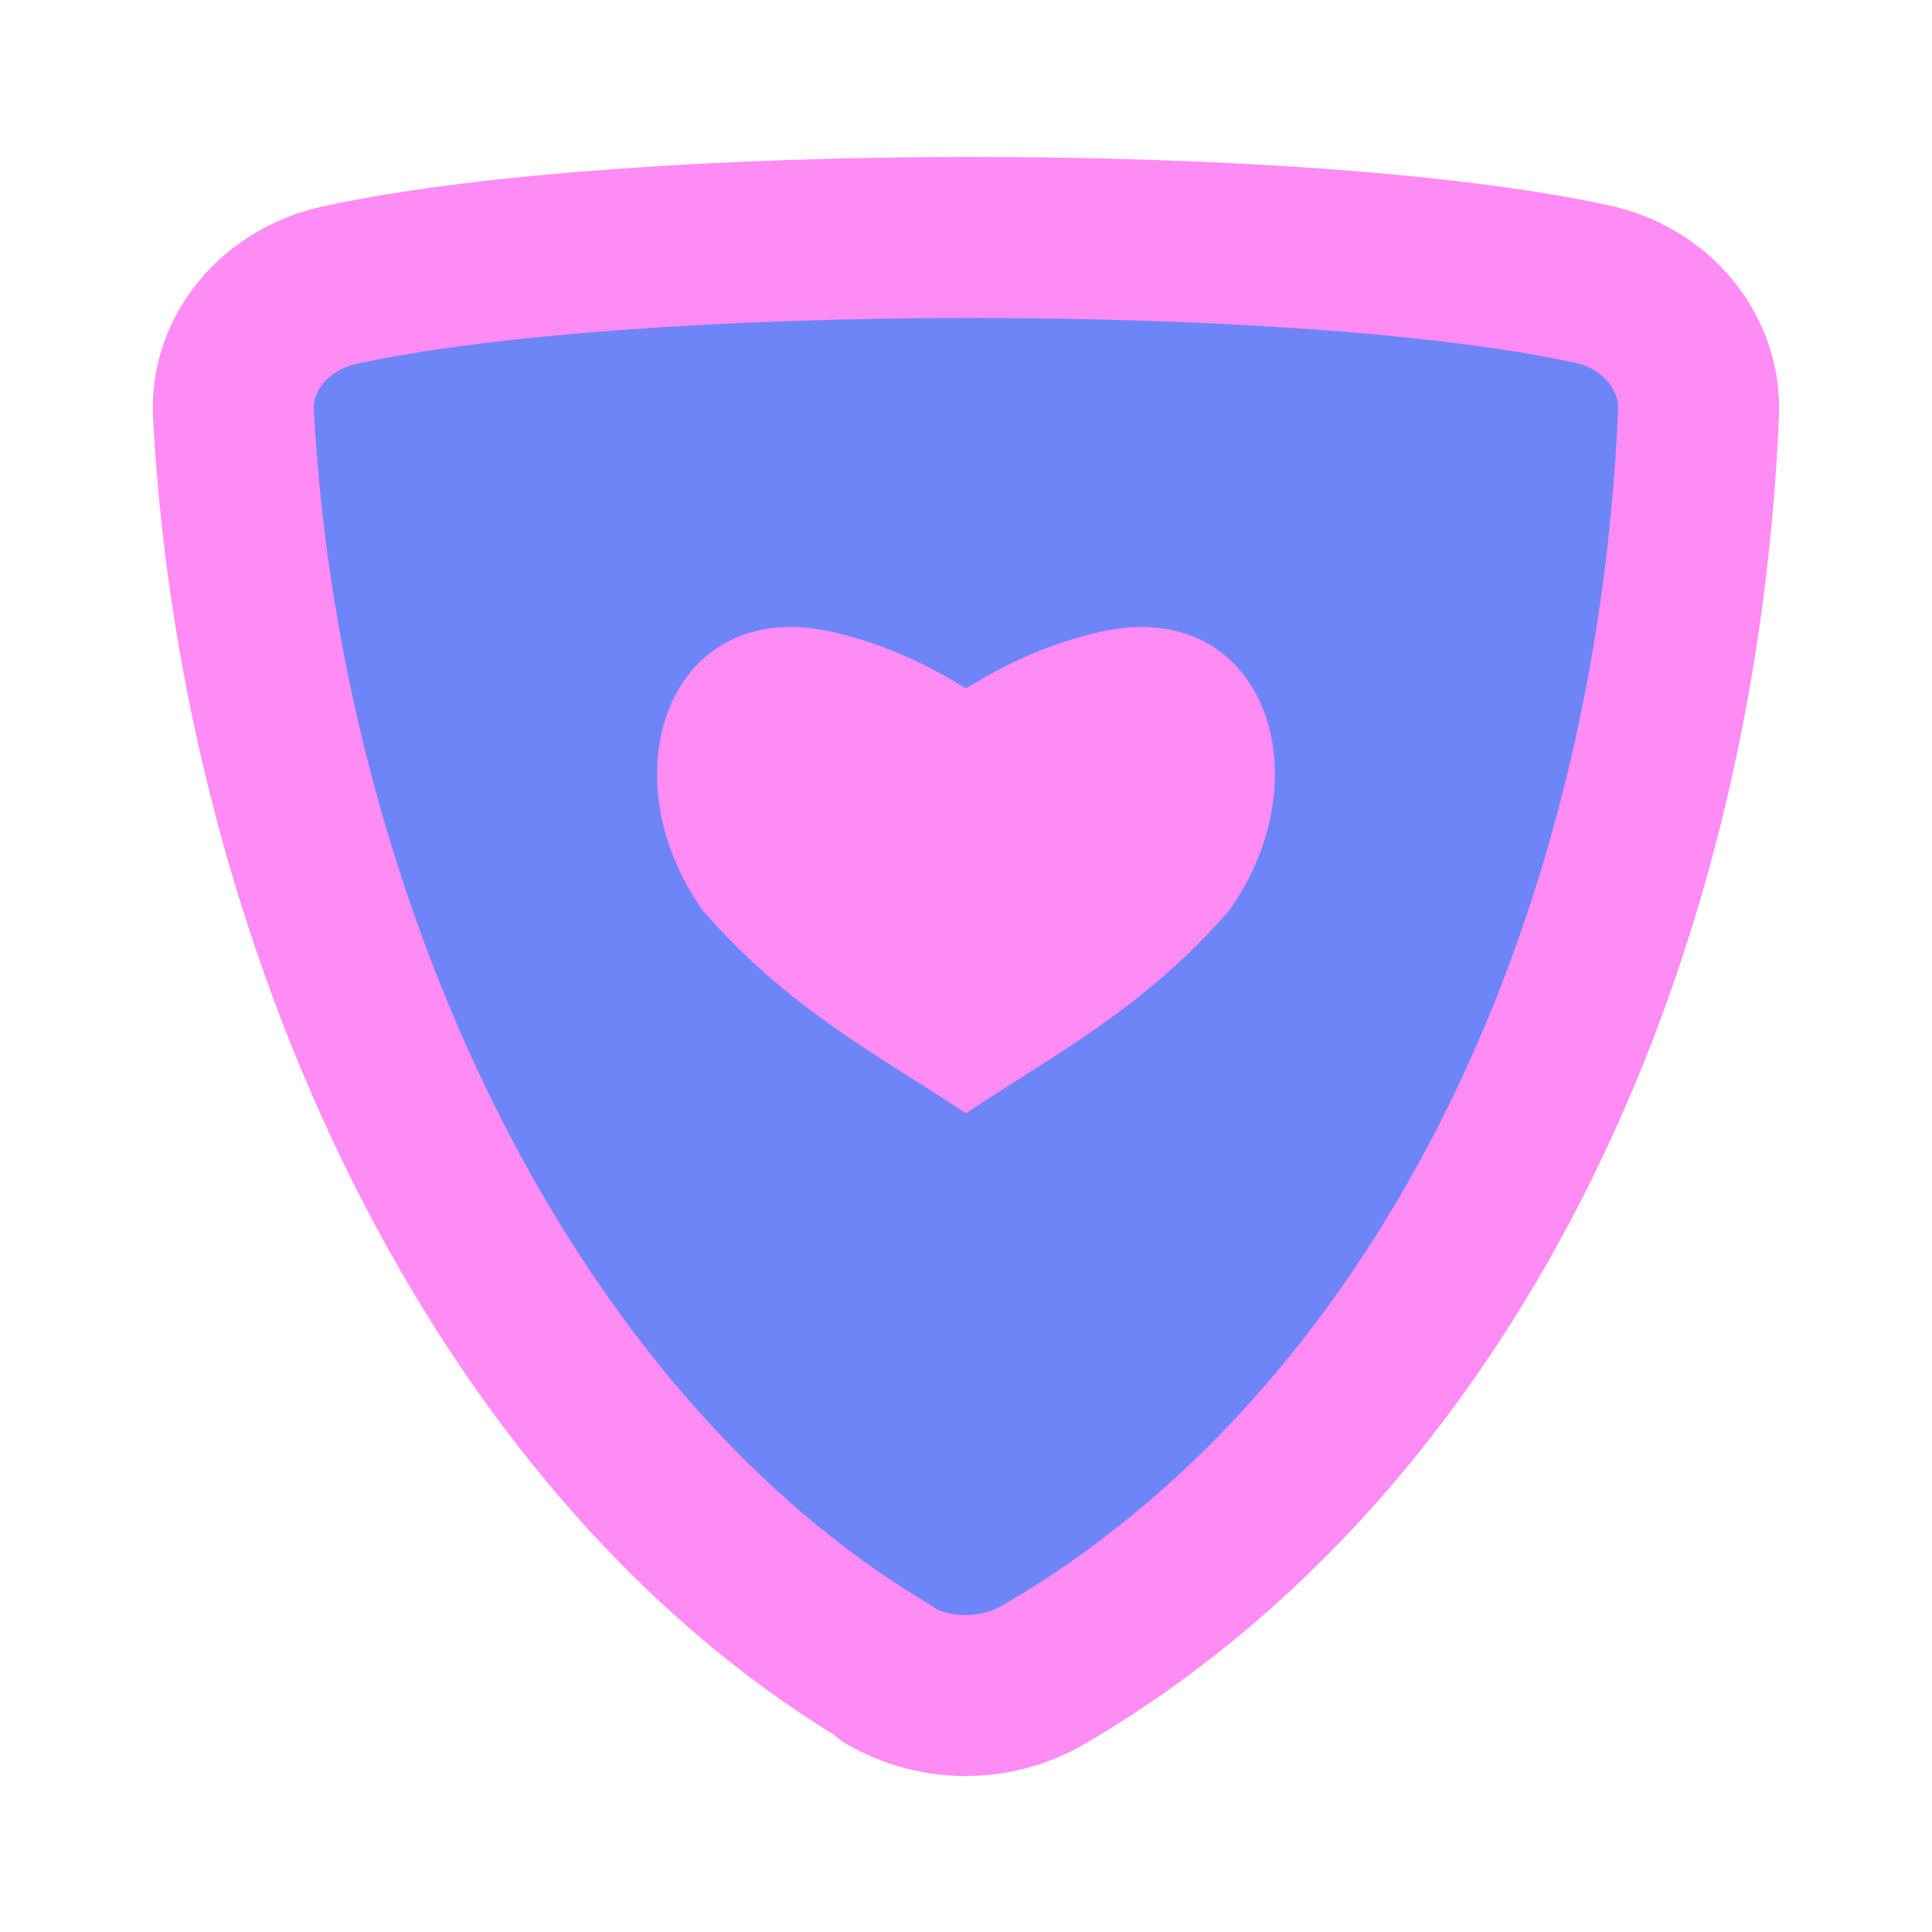
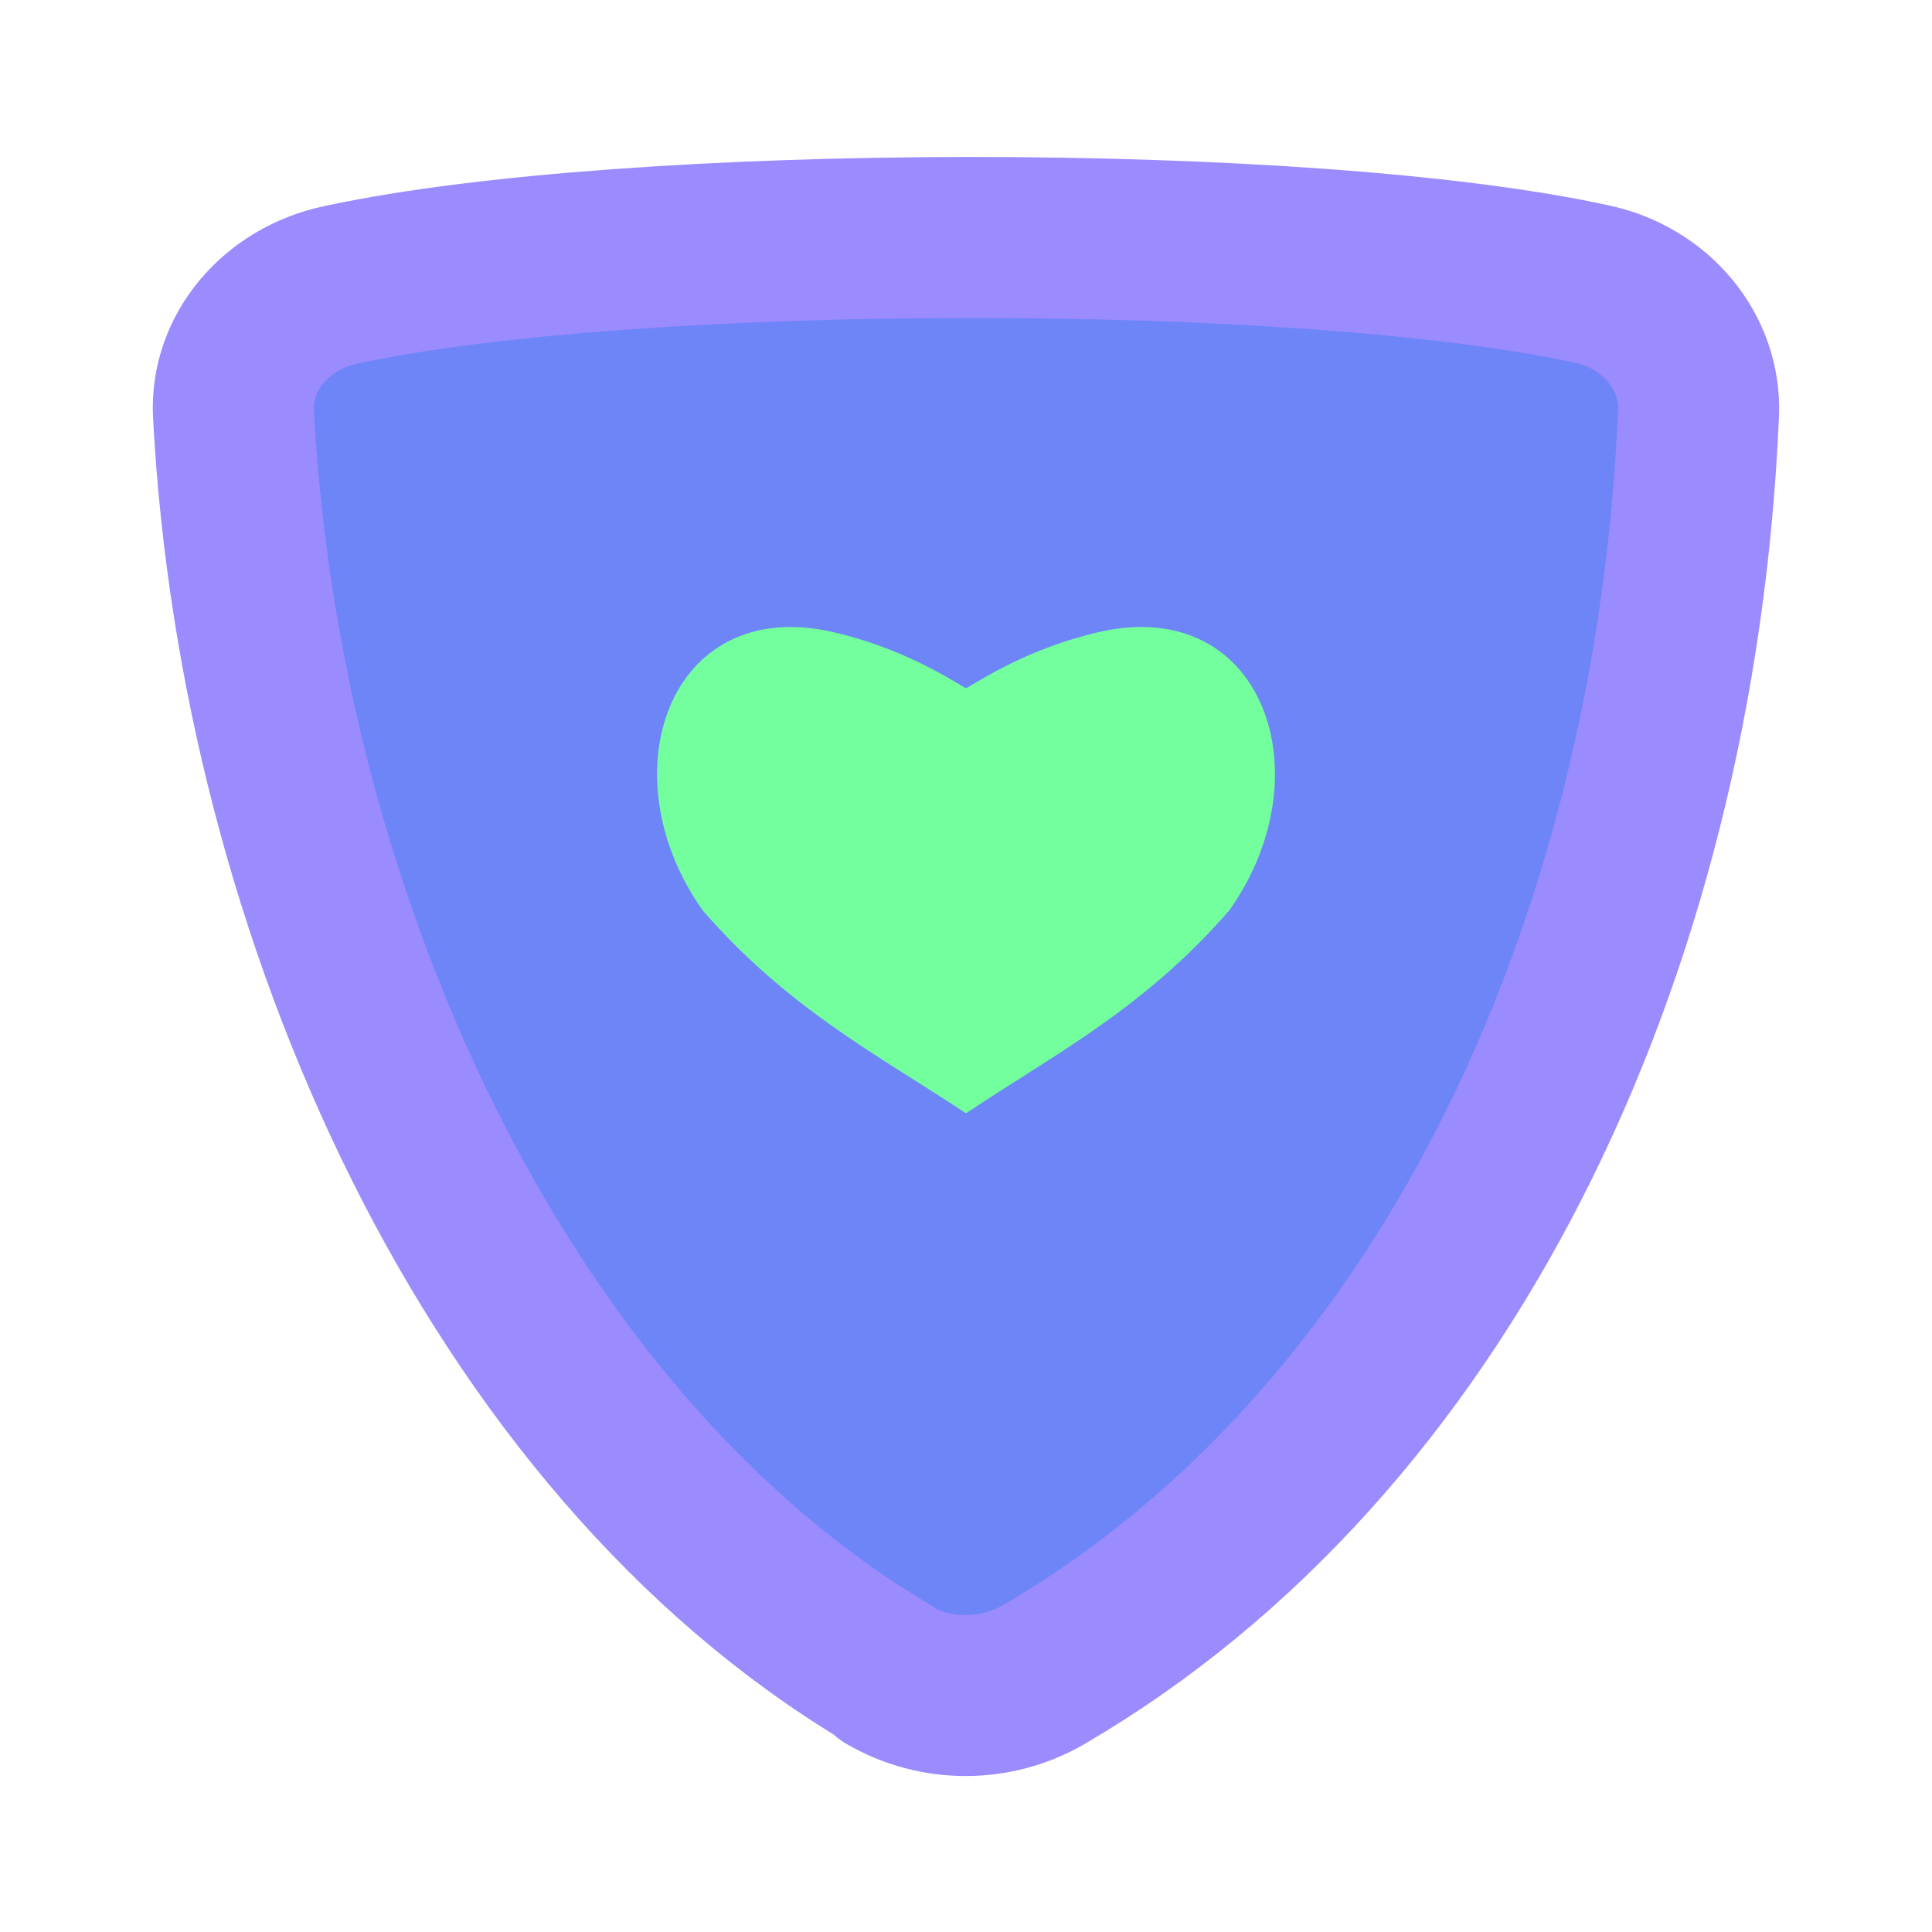
<svg xmlns="http://www.w3.org/2000/svg" id="a" viewBox="0 0 24 24">
-   <path d="M11.02,20.78C6.17,17.89,3.23,11.37,2.9,5.14c-.04-.76,.53-1.43,1.33-1.6,3.59-.78,12-.79,15.55-.01,.79,.17,1.35,.84,1.32,1.6-.29,6.77-3.23,12.81-8.13,15.67-.6,.35-1.35,.35-1.95,0Z" fill="#6e85f8" stroke="#ff8bf5" stroke-linecap="round" stroke-linejoin="round" stroke-width="2" />
-   <path d="M12,8.55c.18-.1,.78-.5,1.66-.7,2.03-.46,2.81,1.77,1.61,3.46-1.07,1.23-2.18,1.79-3.27,2.52-1.1-.73-2.2-1.29-3.27-2.52-1.2-1.69-.42-3.92,1.61-3.46,.88,.2,1.48,.6,1.66,.7" fill="#ff8bf5" />
+   <path d="M11.02,20.78C6.17,17.89,3.23,11.37,2.9,5.14c-.04-.76,.53-1.43,1.33-1.6,3.59-.78,12-.79,15.55-.01,.79,.17,1.35,.84,1.32,1.6-.29,6.77-3.23,12.81-8.13,15.67-.6,.35-1.35,.35-1.95,0Z" fill="#6e85f8" stroke="#9a8bff" stroke-linecap="round" stroke-linejoin="round" stroke-width="2" />
+   <path d="M12,8.55c.18-.1,.78-.5,1.66-.7,2.03-.46,2.81,1.77,1.61,3.46-1.07,1.23-2.18,1.79-3.27,2.52-1.1-.73-2.2-1.29-3.27-2.52-1.2-1.69-.42-3.92,1.61-3.46,.88,.2,1.48,.6,1.66,.7" fill="#73ff9d" />
</svg>
